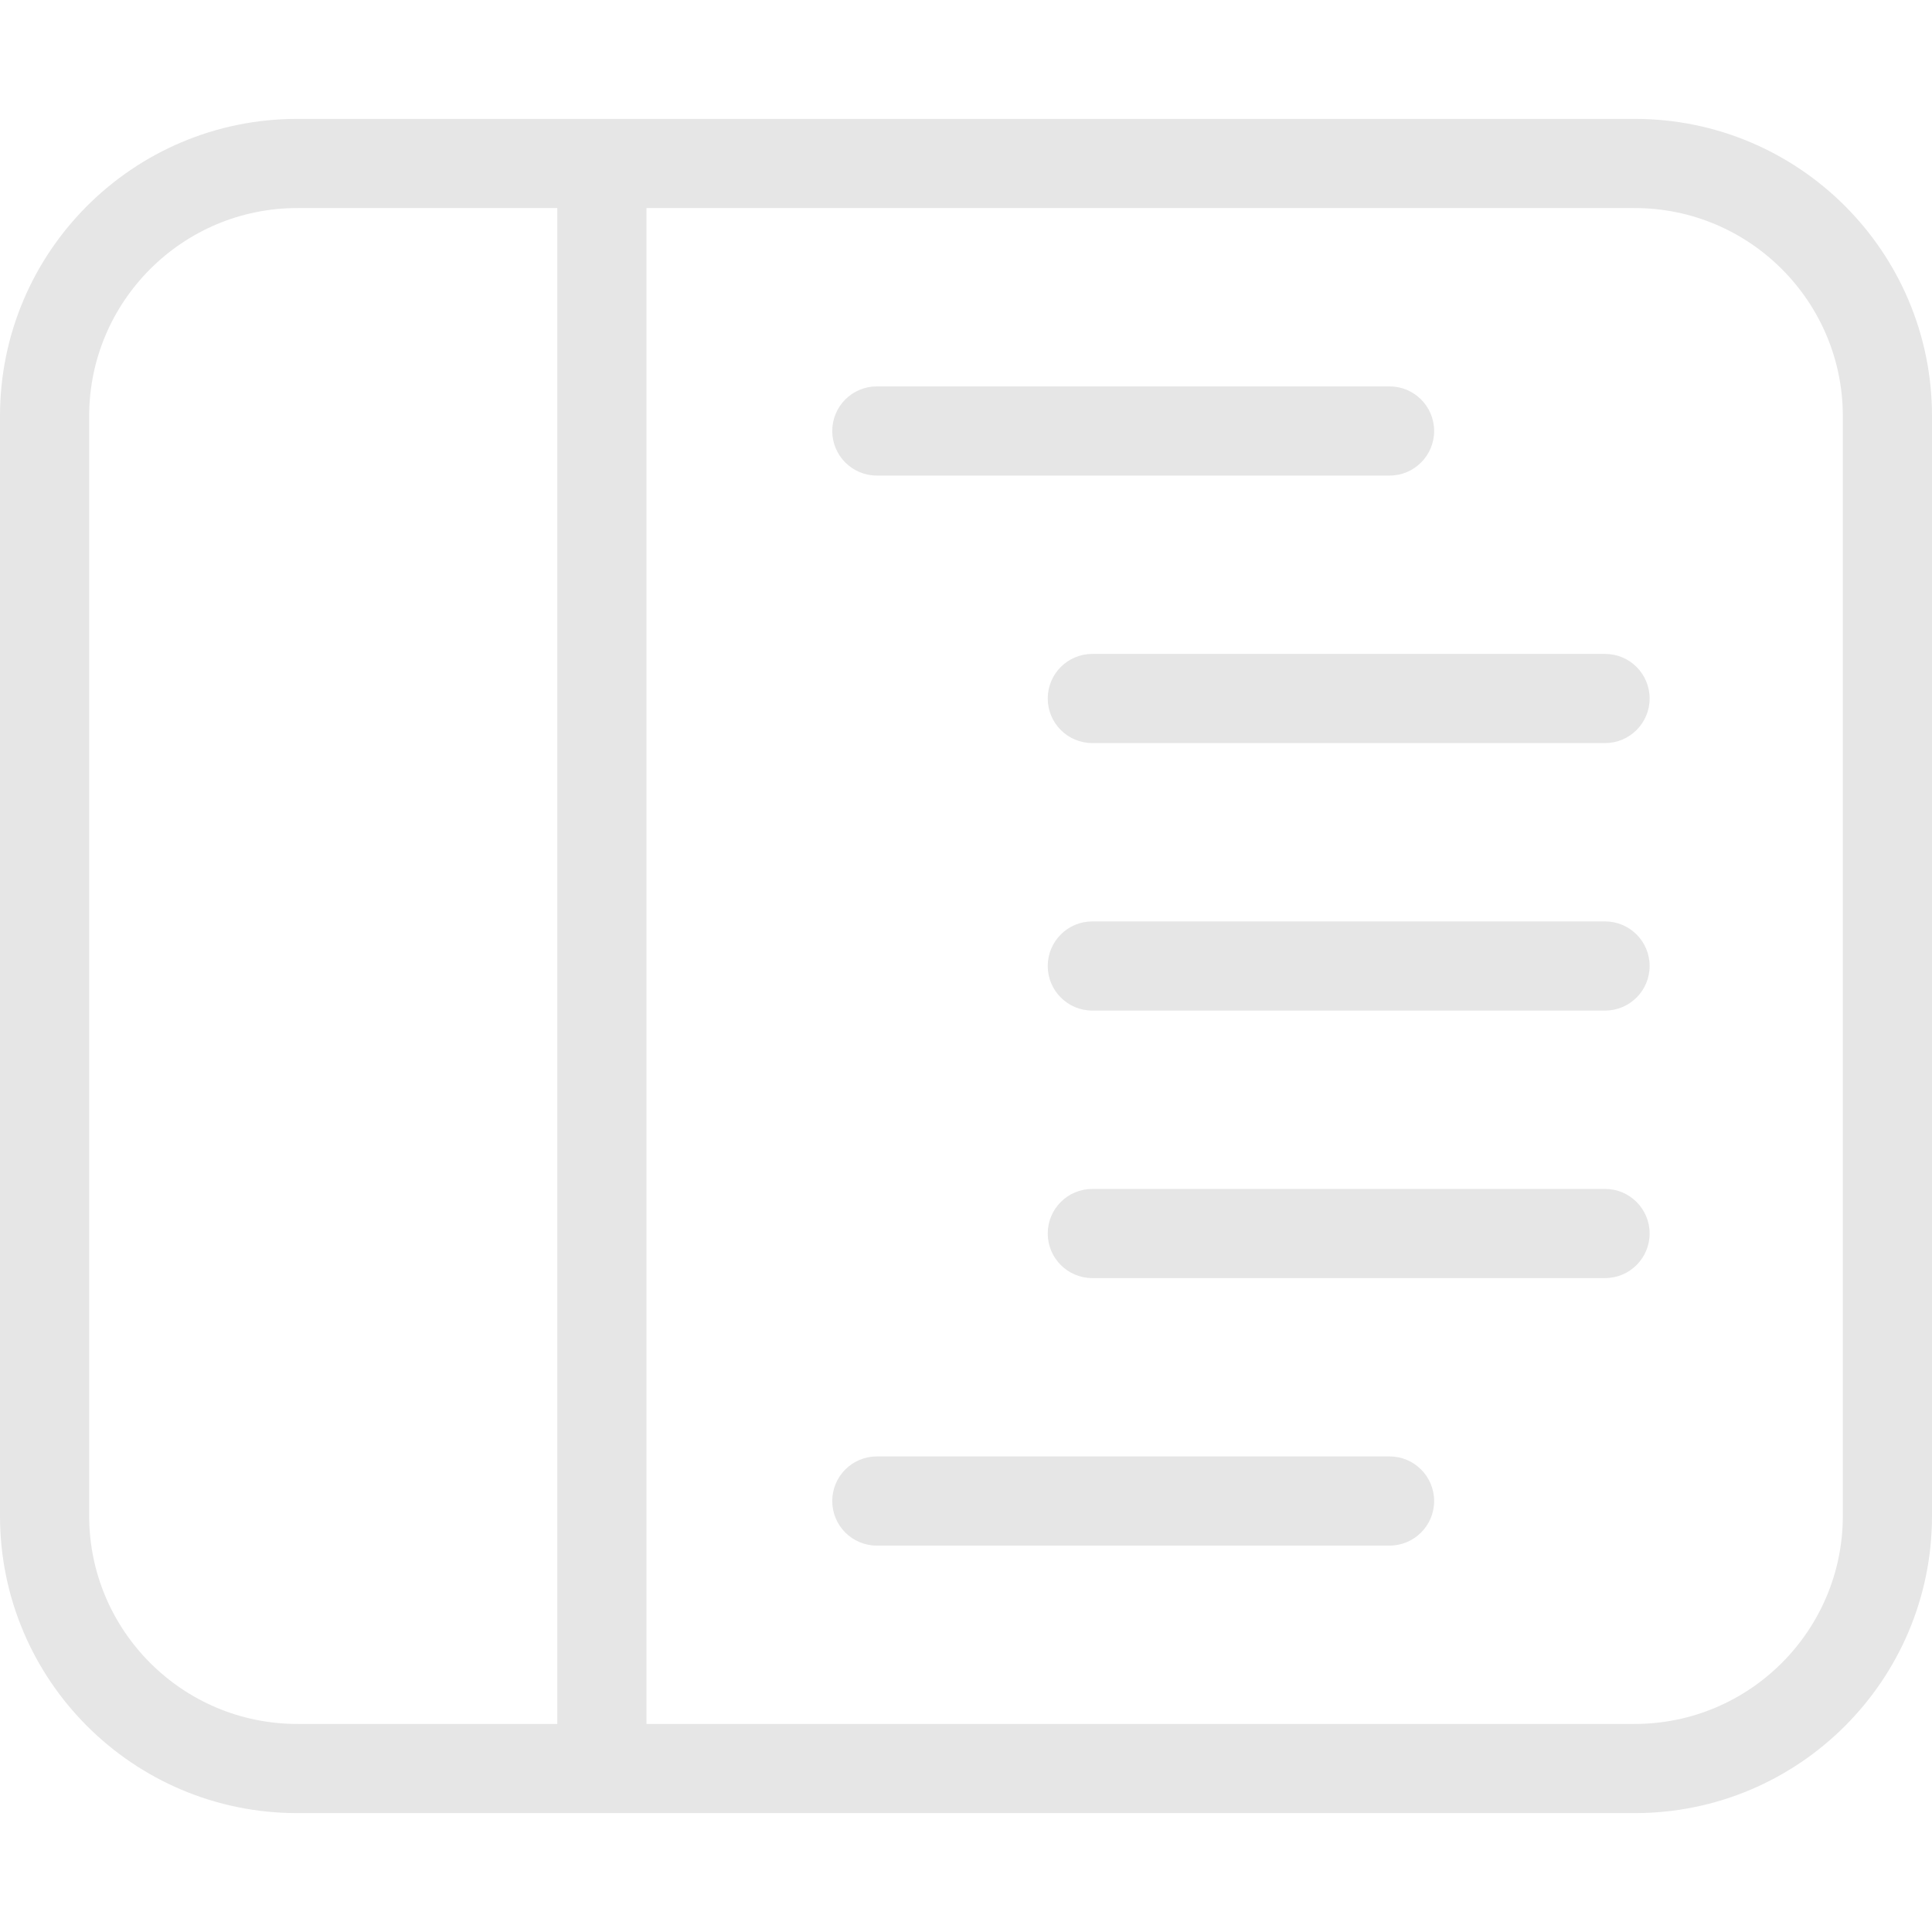
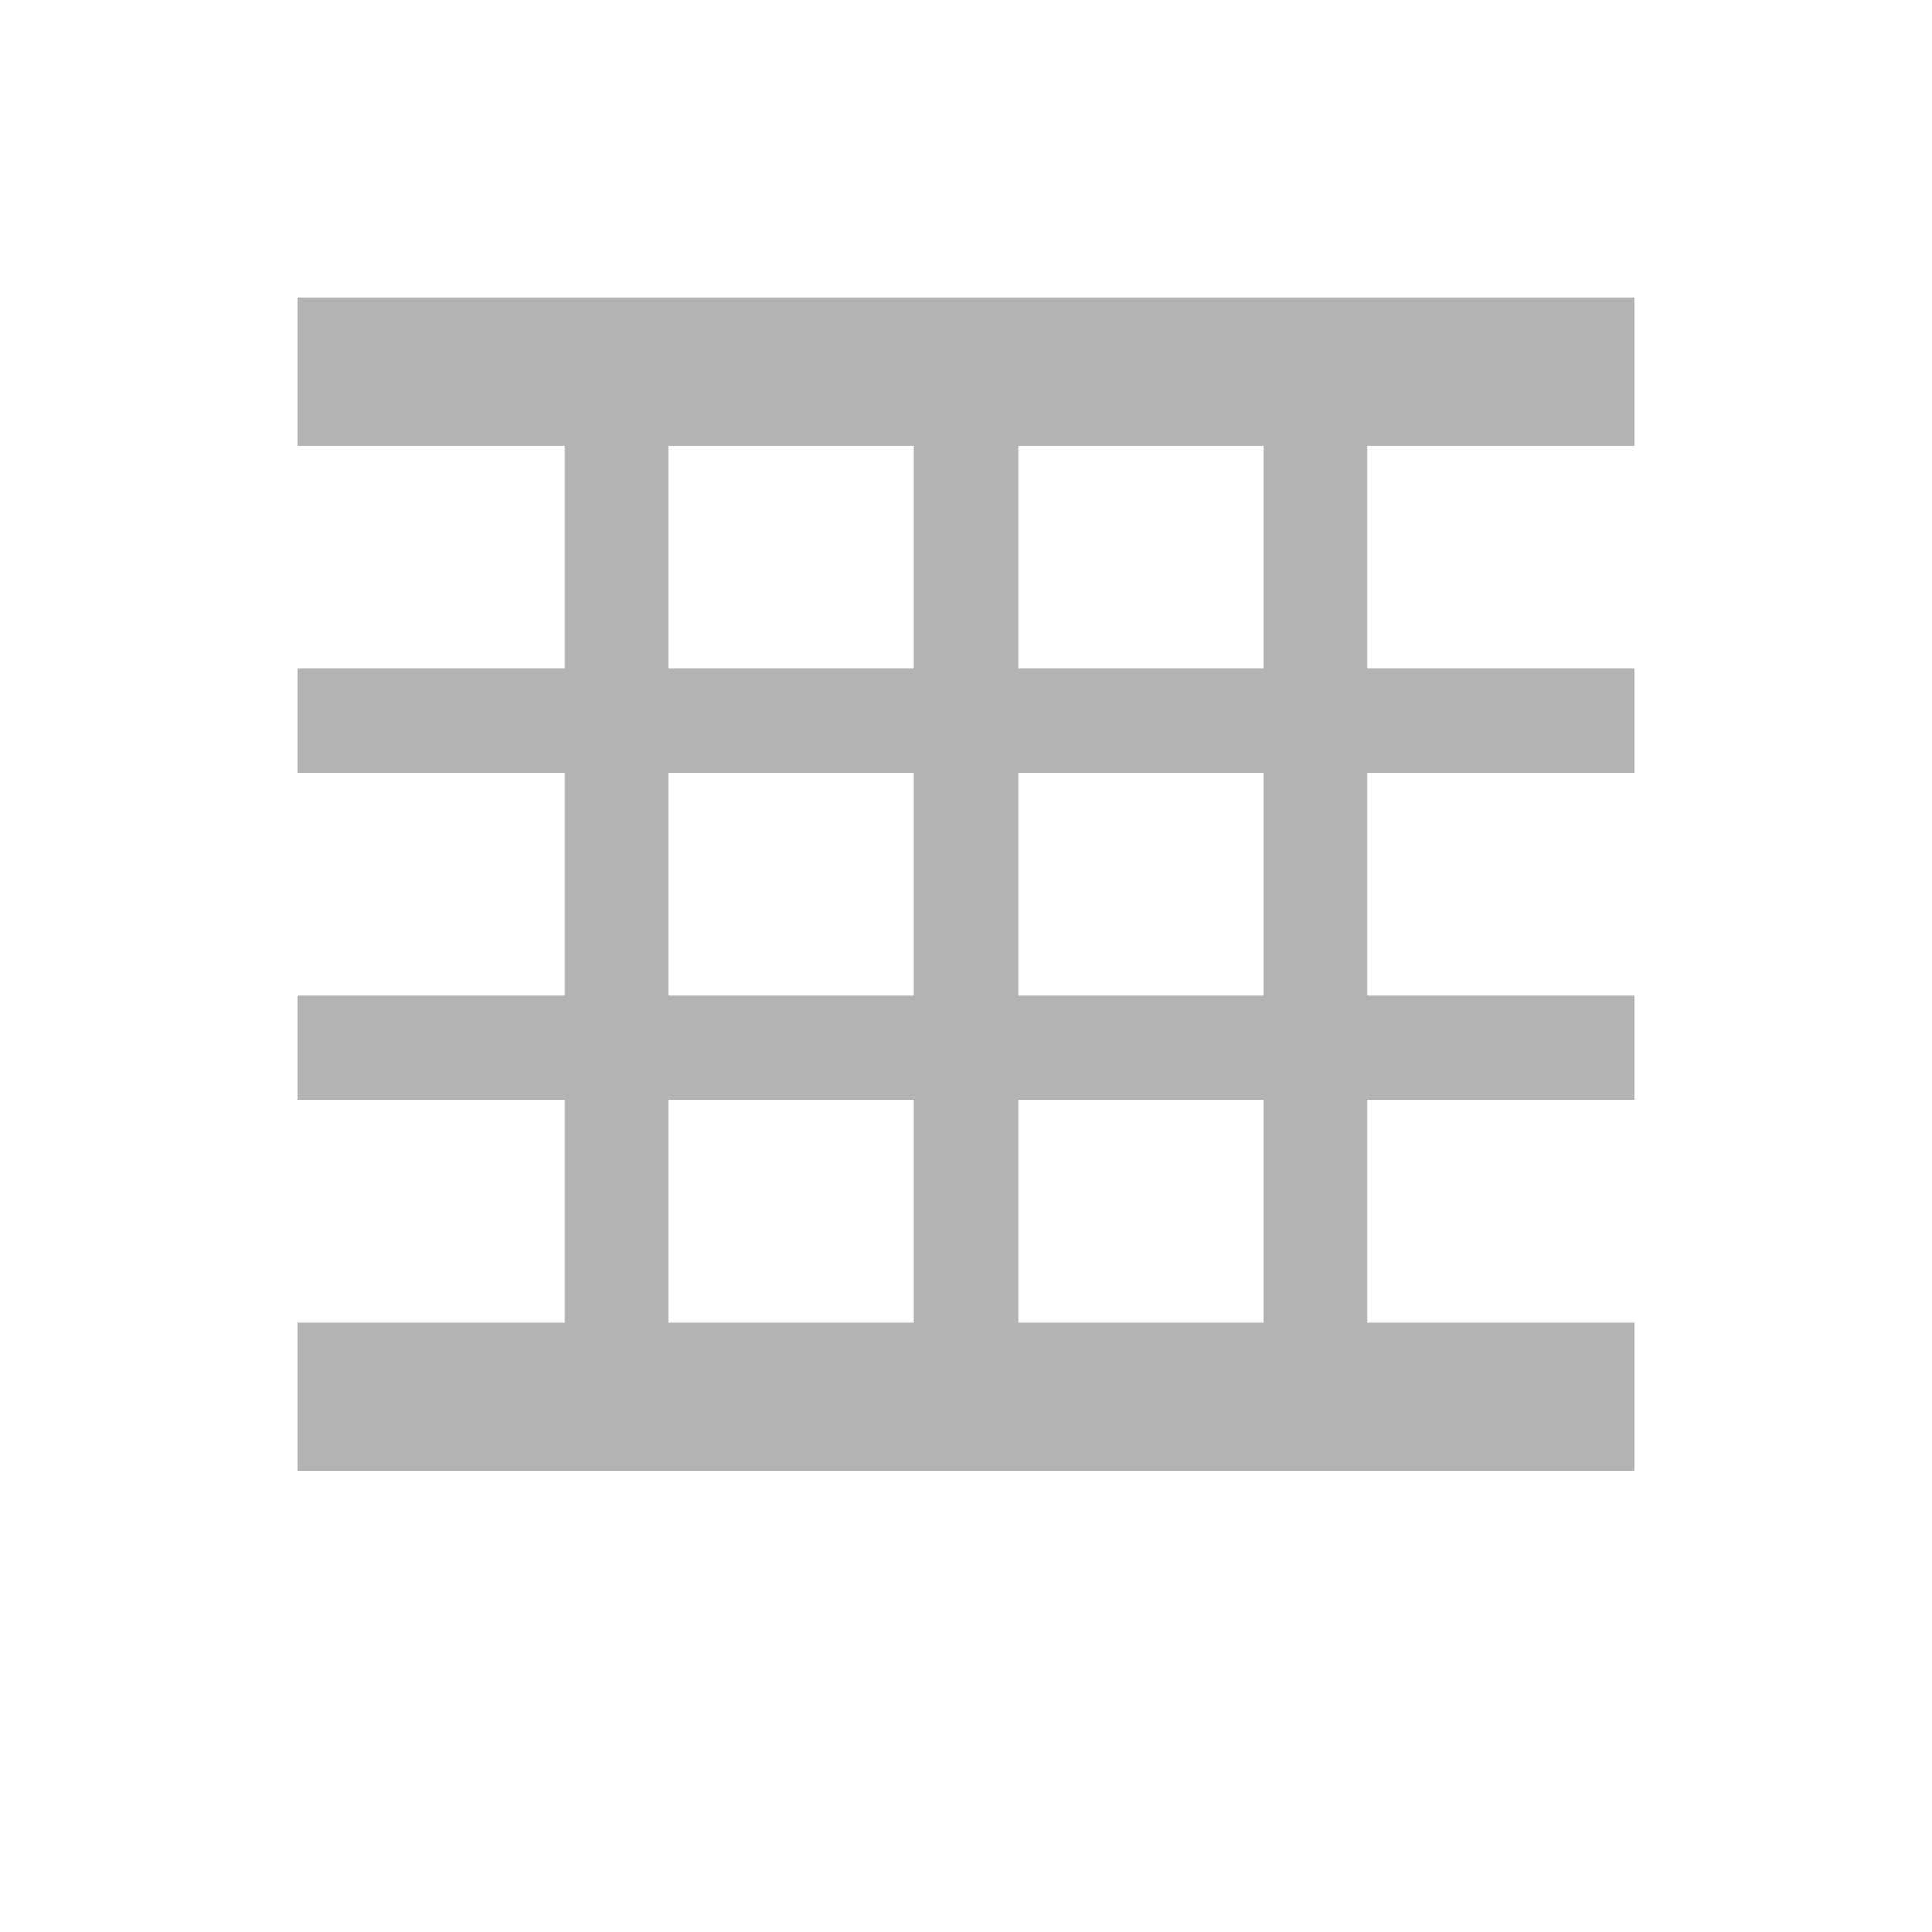
- <svg xmlns="http://www.w3.org/2000/svg" width="260" height="260" viewBox="0 0 260 260" opacity="0.1">
-   <path d="M220 16H40C17.909 16 0 33.909 0 56V204C0 226.091 17.909 244 40 244H220C242.091 244 260 226.091 260 204V56C260 33.909 242.091 16 220 16ZM12 204V56C12 40.561 24.561 28 40 28H75V232H40C24.561 232 12 219.439 12 204ZM248 204C248 219.439 235.439 232 220 232H87V28H220C235.439 28 248 40.561 248 56V204ZM112 58C112 54.686 114.686 52 118 52H187C190.314 52 193 54.686 193 58C193 61.314 190.314 64 187 64H118C114.686 64 112 61.314 112 58ZM193 202C193 205.314 190.314 208 187 208H118C114.686 208 112 205.314 112 202C112 198.686 114.686 196 118 196H187C190.314 196 193 198.686 193 202ZM222 94C222 97.314 219.314 100 216 100H147C143.686 100 141 97.314 141 94C141 90.686 143.686 88 147 88H216C219.314 88 222 90.686 222 94ZM222 130C222 133.314 219.314 136 216 136H147C143.686 136 141 133.314 141 130C141 126.686 143.686 124 147 124H216C219.314 124 222 126.686 222 130ZM222 166C222 169.314 219.314 172 216 172H147C143.686 172 141 169.314 141 166C141 162.686 143.686 160 147 160H216C219.314 160 222 162.686 222 166Z" />
+ <svg xmlns="http://www.w3.org/2000/svg" width="260" height="260" viewBox="0 0 260 260" opacity="0.3">
+   <path d="M40 40h180v20H40z M40 90h180v14H40z M40 134h180v14H40z M40 178h180v20H40z M76 60h14v138H76z M123 60h14v138h-14z M170 60h14v138h-14z" />
</svg>
